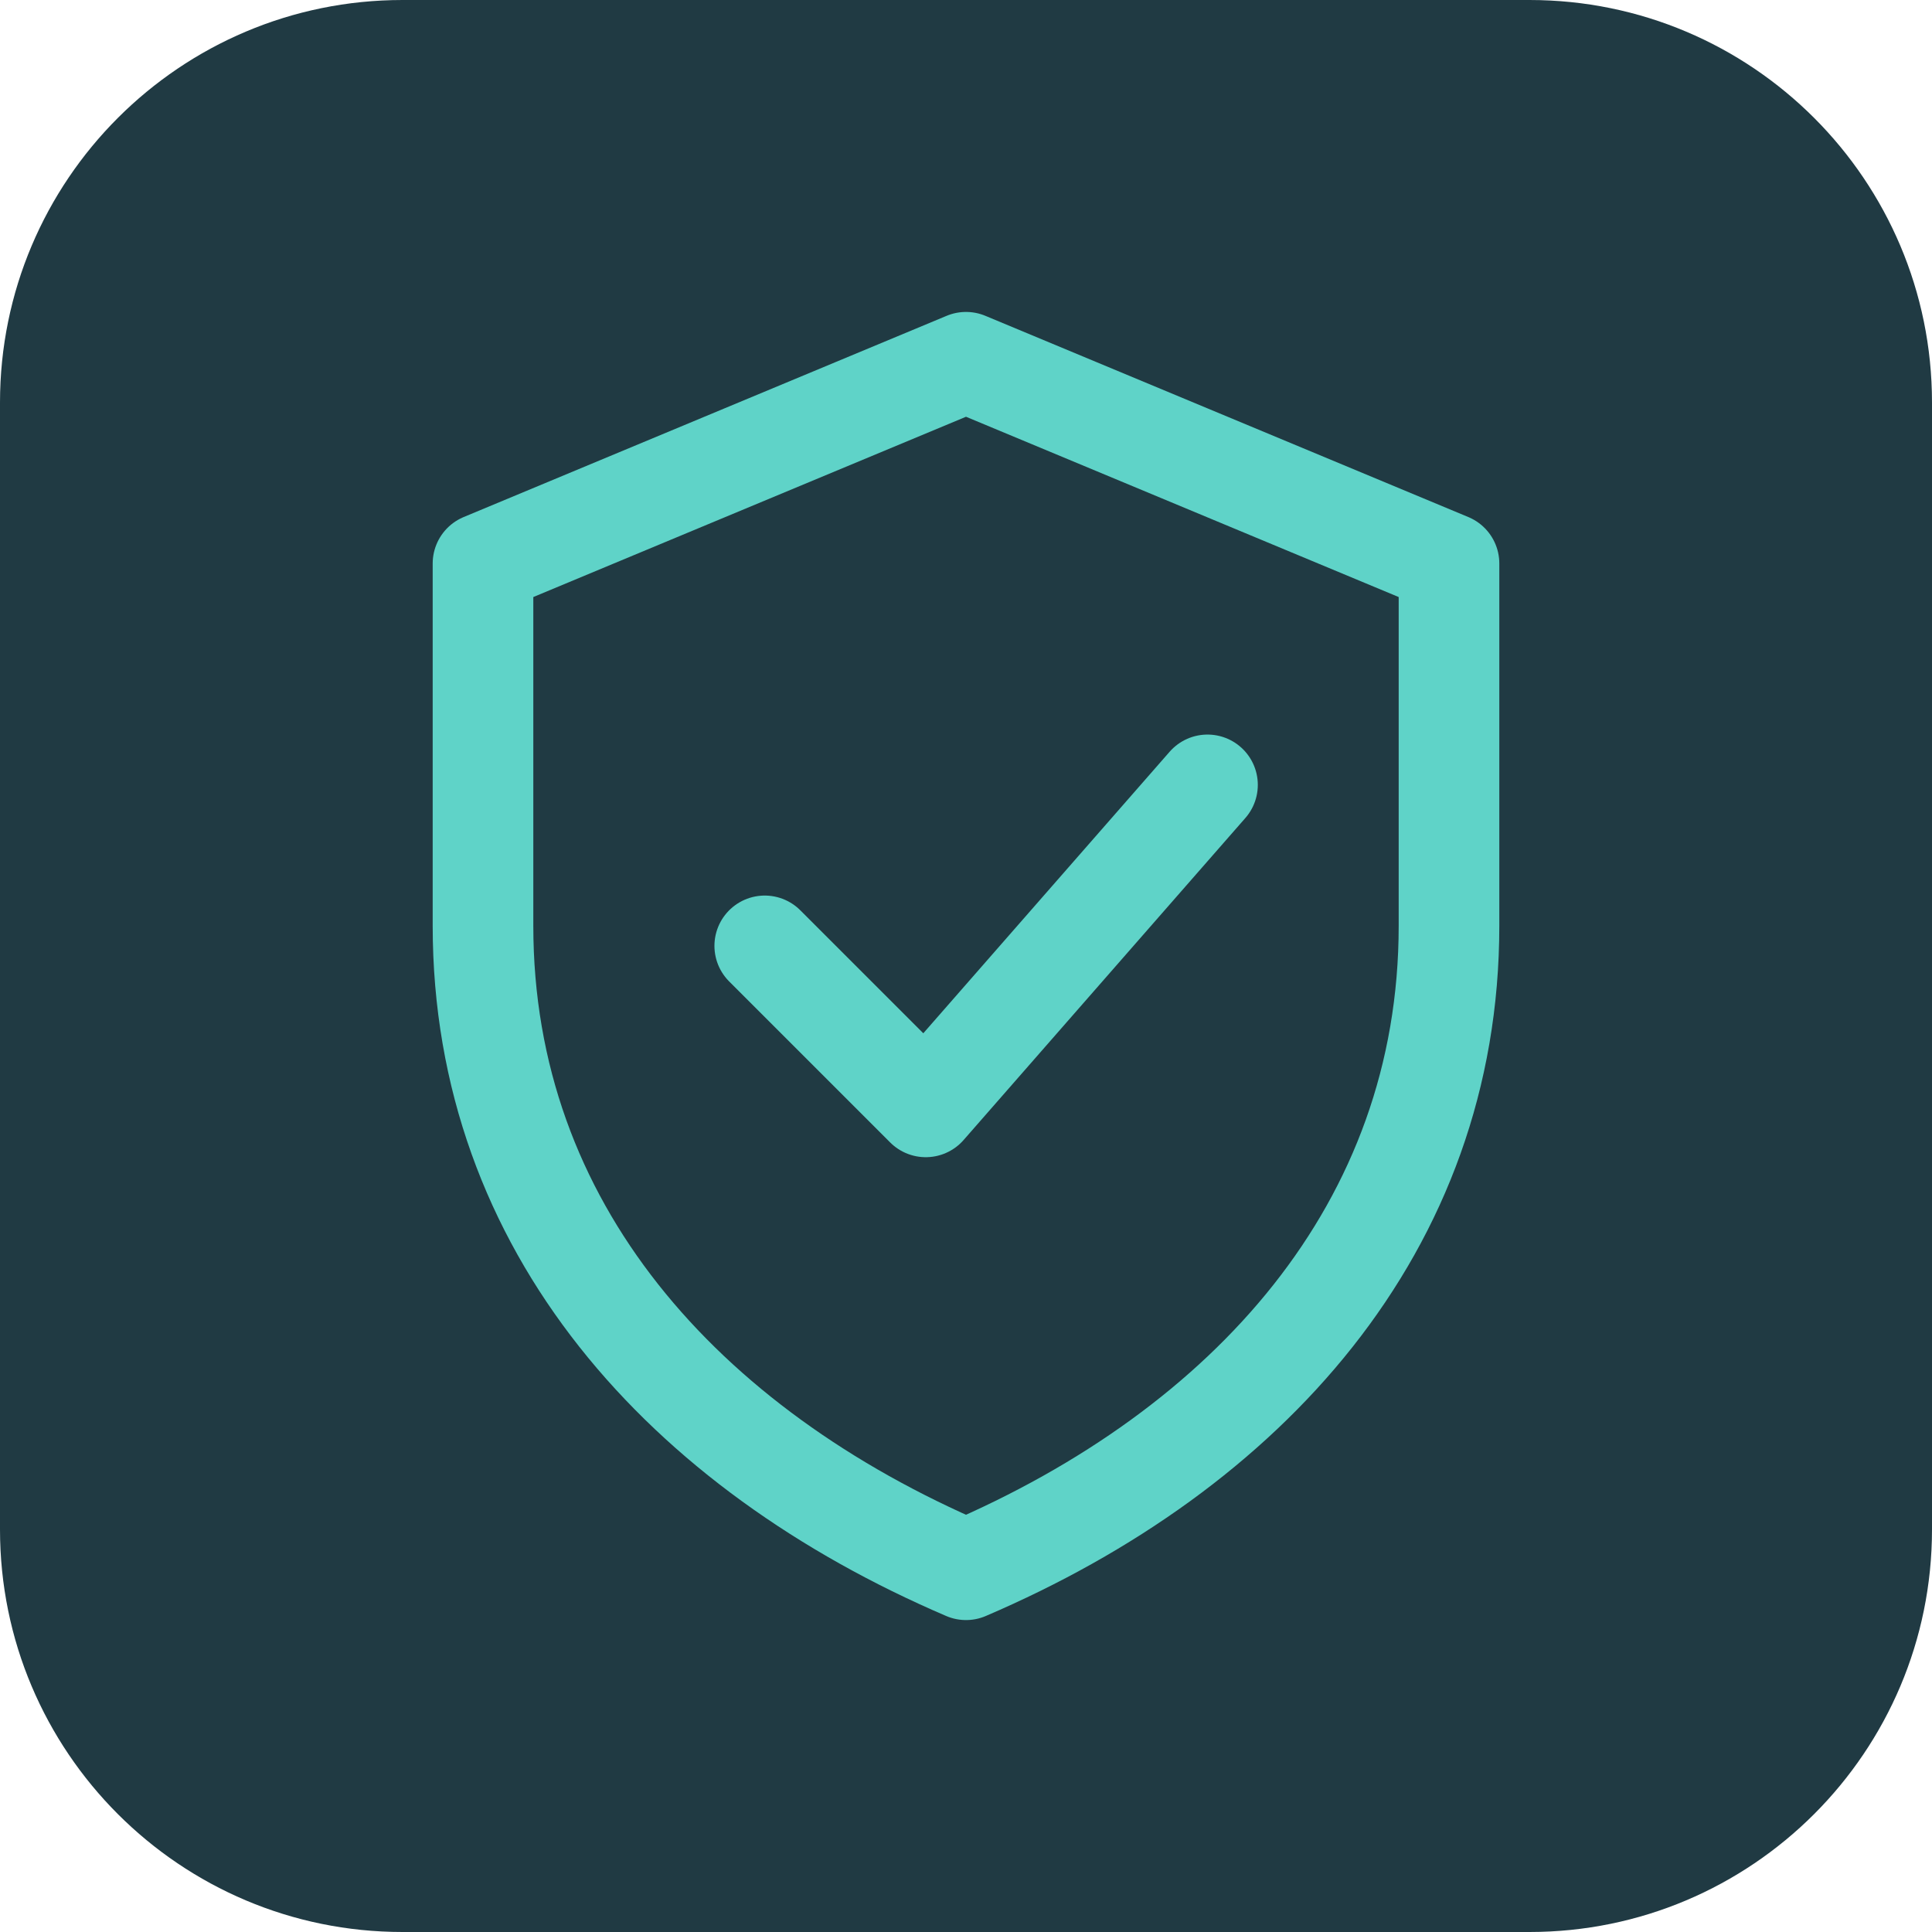
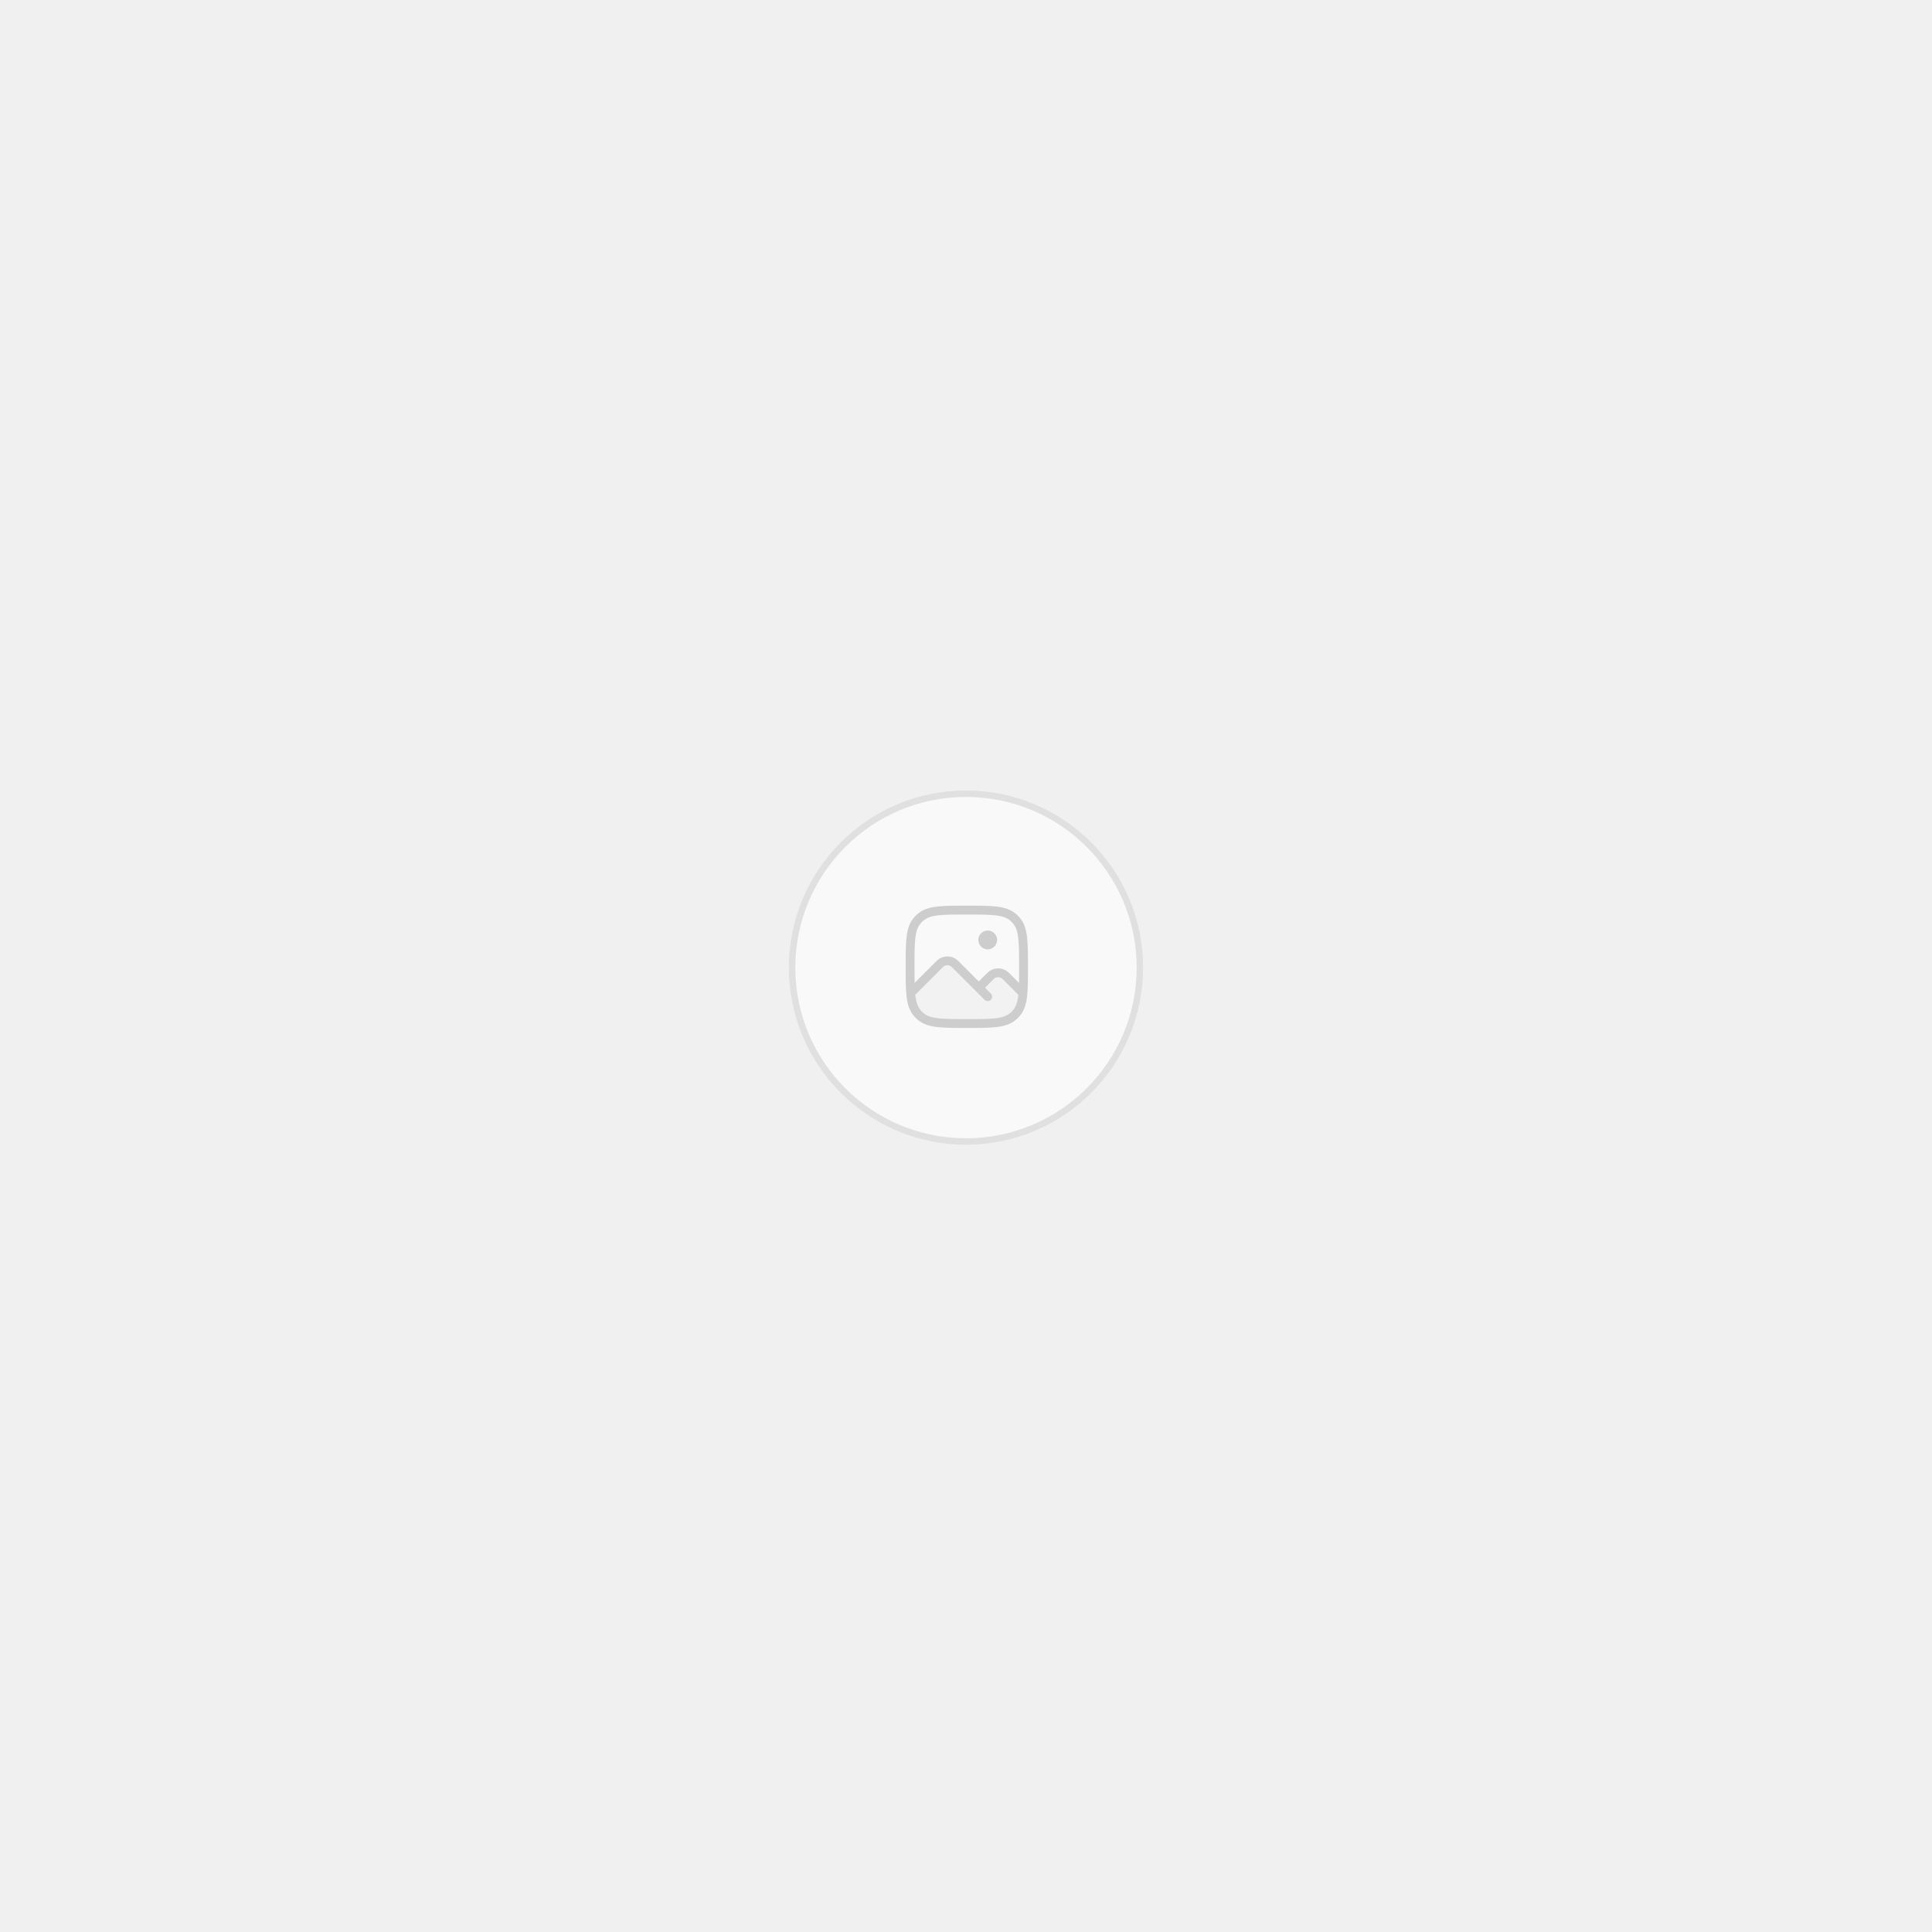
- <svg xmlns="http://www.w3.org/2000/svg" width="96" height="96" viewBox="0 0 96 96">
-   <rect width="96" height="96" rx="20" fill="#203a43" />
-   <path d="M48 18 24 28v18c0 15 10 26 24 32 14-6 24-17 24-32V28L48 18Z" fill="none" stroke="#5fd3c8" stroke-width="5" stroke-linejoin="round" />
-   <path d="M38 47l8 8 14-16" fill="none" stroke="#5fd3c8" stroke-width="5" stroke-linecap="round" stroke-linejoin="round" />
+ <svg xmlns="http://www.w3.org/2000/svg" width="1200" height="1200" viewBox="0 0 1200 1200" fill="none">
+   <path fill="#F0F0F0" d="M0 0h1200v1200H0z" />
+   <circle cx="600" cy="601" r="108" fill="#F9F9F9" stroke="#E0E0E0" stroke-width="4" />
+   <path opacity=".4" d="M593.196 598.758a6.714 6.714 0 0 0-9.496 0l-18.073 18.073c.47 5.626 1.559 9.44 4.086 12.398a18.5 18.5 0 0 0 2.058 2.058c5.201 4.442 13.044 4.442 28.729 4.442s23.528 0 28.729-4.442a18.5 18.5 0 0 0 2.058-2.058c2.527-2.958 3.616-6.772 4.086-12.398l-10.656-10.656a6.715 6.715 0 0 0-9.496 0l-7.304 7.304z" fill="#E8E8E8" />
+   <path d="m567.125 615.333 16.575-16.575a6.714 6.714 0 0 1 9.496 0l14.721 14.721m0 0 5.562 5.563m-5.562-5.563 7.304-7.304a6.715 6.715 0 0 1 9.496 0l9.158 9.158" stroke="#CDCDCD" stroke-width="5.5" stroke-linecap="round" stroke-linejoin="round" />
+   <path d="M613.479 585.667a1.854 1.854 0 1 0 0-3.709m0 3.709a1.854 1.854 0 1 1 0-3.709m0 3.709v-3.709" stroke="#CDCDCD" stroke-width="8" stroke-linecap="round" stroke-linejoin="round" />
+   <path d="M569.712 629.229c-4.442-5.201-4.442-13.044-4.442-28.729s0-23.528 4.442-28.729a18.6 18.6 0 0 1 2.057-2.058c5.202-4.442 13.044-4.442 28.73-4.442s23.528 0 28.729 4.442a18.5 18.5 0 0 1 2.057 2.058c4.443 5.201 4.443 13.044 4.443 28.729s0 23.528-4.443 28.729a18.5 18.5 0 0 1-2.057 2.058c-5.201 4.442-13.044 4.442-28.729 4.442-15.686 0-23.528 0-28.73-4.442a18.6 18.6 0 0 1-2.057-2.058" stroke="#CDCDCD" stroke-width="5.5" stroke-linecap="round" stroke-linejoin="round" />
</svg>
